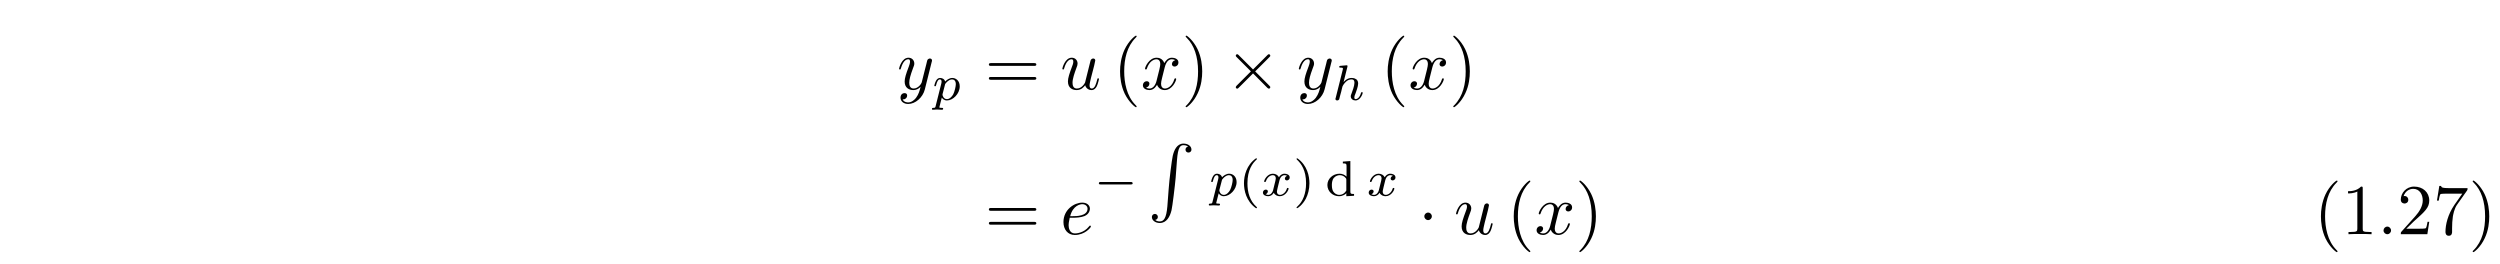
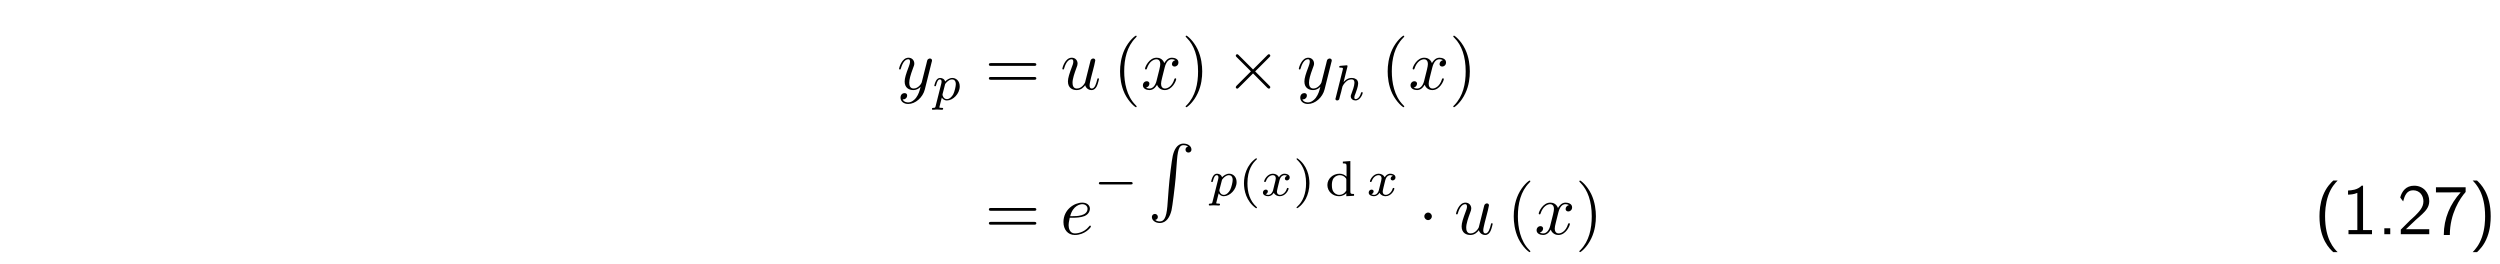
<svg xmlns="http://www.w3.org/2000/svg" xmlns:xlink="http://www.w3.org/1999/xlink" width="348.696pt" height="36.754pt" viewBox="0 0 348.696 36.754" version="1.2">
  <defs>
    <g>
      <symbol overflow="visible" id="glyph0-0">
        <path style="stroke:none;" d="" />
      </symbol>
      <symbol overflow="visible" id="glyph0-1">
        <path style="stroke:none;" d="M 4.844 -3.797 C 4.891 -3.938 4.891 -3.953 4.891 -4.031 C 4.891 -4.203 4.75 -4.297 4.594 -4.297 C 4.5 -4.297 4.344 -4.234 4.25 -4.094 C 4.234 -4.031 4.141 -3.734 4.109 -3.547 L 3.906 -2.75 L 3.453 -0.953 C 3.422 -0.812 2.984 -0.109 2.328 -0.109 C 1.828 -0.109 1.719 -0.547 1.719 -0.922 C 1.719 -1.375 1.891 -2 2.219 -2.875 C 2.375 -3.281 2.422 -3.391 2.422 -3.594 C 2.422 -4.031 2.109 -4.406 1.609 -4.406 C 0.656 -4.406 0.297 -2.953 0.297 -2.875 C 0.297 -2.766 0.406 -2.766 0.406 -2.766 C 0.516 -2.766 0.516 -2.797 0.562 -2.953 C 0.844 -3.891 1.234 -4.188 1.578 -4.188 C 1.656 -4.188 1.828 -4.188 1.828 -3.875 C 1.828 -3.625 1.719 -3.359 1.656 -3.172 C 1.25 -2.109 1.078 -1.547 1.078 -1.078 C 1.078 -0.188 1.703 0.109 2.297 0.109 C 2.688 0.109 3.016 -0.062 3.297 -0.344 C 3.172 0.172 3.047 0.672 2.656 1.203 C 2.391 1.531 2.016 1.828 1.562 1.828 C 1.422 1.828 0.969 1.797 0.797 1.406 C 0.953 1.406 1.094 1.406 1.219 1.281 C 1.328 1.203 1.422 1.062 1.422 0.875 C 1.422 0.562 1.156 0.531 1.062 0.531 C 0.828 0.531 0.5 0.688 0.5 1.172 C 0.5 1.672 0.938 2.047 1.562 2.047 C 2.578 2.047 3.609 1.141 3.891 0.016 Z M 4.844 -3.797 " />
      </symbol>
      <symbol overflow="visible" id="glyph0-2">
        <path style="stroke:none;" d="M 5.406 -1.422 C 5.406 -1.531 5.328 -1.531 5.297 -1.531 C 5.188 -1.531 5.188 -1.484 5.156 -1.344 C 5.016 -0.781 4.828 -0.109 4.406 -0.109 C 4.203 -0.109 4.094 -0.234 4.094 -0.562 C 4.094 -0.781 4.219 -1.25 4.297 -1.609 L 4.578 -2.688 C 4.609 -2.828 4.703 -3.203 4.75 -3.359 C 4.797 -3.594 4.891 -3.969 4.891 -4.031 C 4.891 -4.203 4.75 -4.297 4.609 -4.297 C 4.562 -4.297 4.297 -4.281 4.219 -3.953 L 3.469 -0.953 C 3.453 -0.906 3.062 -0.109 2.328 -0.109 C 1.812 -0.109 1.719 -0.562 1.719 -0.922 C 1.719 -1.484 2 -2.266 2.25 -2.953 C 2.375 -3.266 2.422 -3.406 2.422 -3.594 C 2.422 -4.031 2.109 -4.406 1.609 -4.406 C 0.656 -4.406 0.297 -2.953 0.297 -2.875 C 0.297 -2.766 0.406 -2.766 0.406 -2.766 C 0.516 -2.766 0.516 -2.797 0.562 -2.953 C 0.812 -3.812 1.203 -4.188 1.578 -4.188 C 1.672 -4.188 1.828 -4.172 1.828 -3.859 C 1.828 -3.625 1.719 -3.328 1.656 -3.188 C 1.281 -2.188 1.078 -1.578 1.078 -1.094 C 1.078 -0.141 1.766 0.109 2.297 0.109 C 2.953 0.109 3.312 -0.344 3.484 -0.562 C 3.594 -0.156 3.953 0.109 4.375 0.109 C 4.719 0.109 4.953 -0.125 5.109 -0.438 C 5.281 -0.797 5.406 -1.422 5.406 -1.422 Z M 5.406 -1.422 " />
      </symbol>
      <symbol overflow="visible" id="glyph0-3">
        <path style="stroke:none;" d="M 4.938 -1.422 C 4.938 -1.531 4.859 -1.531 4.828 -1.531 C 4.734 -1.531 4.719 -1.484 4.688 -1.422 C 4.359 -0.344 3.688 -0.109 3.375 -0.109 C 2.984 -0.109 2.828 -0.422 2.828 -0.766 C 2.828 -0.984 2.875 -1.203 2.984 -1.641 L 3.328 -3.016 C 3.391 -3.266 3.625 -4.188 4.312 -4.188 C 4.359 -4.188 4.609 -4.188 4.812 -4.062 C 4.531 -4 4.344 -3.766 4.344 -3.516 C 4.344 -3.359 4.453 -3.172 4.719 -3.172 C 4.938 -3.172 5.25 -3.344 5.25 -3.75 C 5.25 -4.266 4.672 -4.406 4.328 -4.406 C 3.75 -4.406 3.406 -3.875 3.281 -3.656 C 3.031 -4.312 2.5 -4.406 2.203 -4.406 C 1.172 -4.406 0.594 -3.125 0.594 -2.875 C 0.594 -2.766 0.719 -2.766 0.719 -2.766 C 0.797 -2.766 0.828 -2.797 0.844 -2.875 C 1.188 -3.938 1.844 -4.188 2.188 -4.188 C 2.375 -4.188 2.719 -4.094 2.719 -3.516 C 2.719 -3.203 2.547 -2.547 2.188 -1.141 C 2.031 -0.531 1.672 -0.109 1.234 -0.109 C 1.172 -0.109 0.953 -0.109 0.734 -0.234 C 0.984 -0.297 1.203 -0.5 1.203 -0.781 C 1.203 -1.047 0.984 -1.125 0.844 -1.125 C 0.531 -1.125 0.297 -0.875 0.297 -0.547 C 0.297 -0.094 0.781 0.109 1.219 0.109 C 1.891 0.109 2.25 -0.594 2.266 -0.641 C 2.391 -0.281 2.75 0.109 3.344 0.109 C 4.375 0.109 4.938 -1.172 4.938 -1.422 Z M 4.938 -1.422 " />
      </symbol>
      <symbol overflow="visible" id="glyph0-4">
        <path style="stroke:none;" d="M 4.281 -1.062 C 4.281 -1.125 4.234 -1.203 4.172 -1.203 C 4.109 -1.203 4.094 -1.172 4.031 -1.094 C 3.25 -0.109 2.156 -0.109 2.047 -0.109 C 1.266 -0.109 1.172 -0.953 1.172 -1.266 C 1.172 -1.391 1.188 -1.688 1.328 -2.297 L 1.859 -2.297 C 2.156 -2.297 2.891 -2.328 3.391 -2.531 C 4.094 -2.828 4.141 -3.422 4.141 -3.562 C 4.141 -4 3.766 -4.406 3.078 -4.406 C 1.969 -4.406 0.453 -3.438 0.453 -1.688 C 0.453 -0.672 1.047 0.109 2.031 0.109 C 3.453 0.109 4.281 -0.953 4.281 -1.062 Z M 3.812 -3.562 C 3.812 -2.516 2.219 -2.516 1.797 -2.516 L 1.391 -2.516 C 1.781 -4.031 2.812 -4.188 3.078 -4.188 C 3.531 -4.188 3.812 -3.891 3.812 -3.562 Z M 3.812 -3.562 " />
      </symbol>
      <symbol overflow="visible" id="glyph1-0">
        <path style="stroke:none;" d="" />
      </symbol>
      <symbol overflow="visible" id="glyph1-1">
        <path style="stroke:none;" d="M 3.875 -1.906 C 3.875 -2.719 3.312 -3.078 2.844 -3.078 C 2.406 -3.078 2.031 -2.781 1.844 -2.578 C 1.734 -2.984 1.344 -3.078 1.125 -3.078 C 0.859 -3.078 0.688 -2.891 0.578 -2.703 C 0.438 -2.469 0.328 -2.047 0.328 -2 C 0.328 -1.922 0.422 -1.922 0.453 -1.922 C 0.547 -1.922 0.547 -1.938 0.594 -2.125 C 0.703 -2.531 0.844 -2.875 1.109 -2.875 C 1.297 -2.875 1.344 -2.719 1.344 -2.531 C 1.344 -2.453 1.328 -2.375 1.312 -2.328 L 0.516 0.844 C 0.469 1.047 0.453 1.094 0.188 1.094 C 0.094 1.094 0 1.094 0 1.25 C 0 1.328 0.062 1.359 0.094 1.359 C 0.266 1.359 0.5 1.328 0.688 1.328 C 0.922 1.328 1.188 1.359 1.422 1.359 C 1.484 1.359 1.562 1.328 1.562 1.203 C 1.562 1.094 1.469 1.094 1.375 1.094 C 1.219 1.094 1.031 1.094 1.031 1.016 C 1.031 0.984 1.094 0.797 1.109 0.703 L 1.375 -0.344 C 1.453 -0.203 1.672 0.062 2.094 0.062 C 2.938 0.062 3.875 -0.875 3.875 -1.906 Z M 3.328 -2.203 C 3.328 -1.922 3.172 -1.203 2.969 -0.797 C 2.781 -0.453 2.453 -0.125 2.094 -0.125 C 1.594 -0.125 1.469 -0.656 1.469 -0.734 C 1.469 -0.766 1.484 -0.812 1.484 -0.844 L 1.844 -2.234 C 2.25 -2.781 2.594 -2.875 2.812 -2.875 C 3.094 -2.875 3.328 -2.672 3.328 -2.203 Z M 3.328 -2.203 " />
      </symbol>
      <symbol overflow="visible" id="glyph1-2">
        <path style="stroke:none;" d="M 4.328 -1 C 4.328 -1.094 4.234 -1.094 4.203 -1.094 C 4.109 -1.094 4.109 -1.047 4.078 -0.969 C 3.922 -0.406 3.609 -0.125 3.344 -0.125 C 3.188 -0.125 3.156 -0.219 3.156 -0.375 C 3.156 -0.531 3.203 -0.625 3.328 -0.938 C 3.406 -1.156 3.688 -1.891 3.688 -2.281 C 3.688 -2.391 3.688 -2.688 3.438 -2.891 C 3.312 -2.969 3.109 -3.078 2.781 -3.078 C 2.281 -3.078 1.906 -2.797 1.656 -2.5 L 2.188 -4.625 C 2.188 -4.641 2.203 -4.734 2.203 -4.734 C 2.203 -4.781 2.188 -4.844 2.094 -4.844 C 1.953 -4.844 1.375 -4.781 1.203 -4.766 C 1.156 -4.766 1.047 -4.75 1.047 -4.609 C 1.047 -4.516 1.156 -4.516 1.234 -4.516 C 1.562 -4.516 1.562 -4.453 1.562 -4.406 C 1.562 -4.359 1.547 -4.312 1.547 -4.25 L 0.562 -0.312 C 0.516 -0.188 0.516 -0.156 0.516 -0.156 C 0.516 -0.047 0.609 0.062 0.766 0.062 C 0.844 0.062 0.969 0.031 1.047 -0.109 C 1.062 -0.156 1.125 -0.406 1.156 -0.547 L 1.328 -1.172 C 1.344 -1.281 1.422 -1.547 1.438 -1.641 C 1.5 -1.906 1.5 -1.922 1.641 -2.141 C 1.875 -2.484 2.219 -2.875 2.766 -2.875 C 3.156 -2.875 3.172 -2.562 3.172 -2.391 C 3.172 -1.969 2.875 -1.203 2.766 -0.906 C 2.688 -0.703 2.656 -0.641 2.656 -0.531 C 2.656 -0.156 2.969 0.062 3.312 0.062 C 4.016 0.062 4.328 -0.891 4.328 -1 Z M 4.328 -1 " />
      </symbol>
      <symbol overflow="visible" id="glyph1-3">
        <path style="stroke:none;" d="M 3.906 -1 C 3.906 -1.094 3.812 -1.094 3.797 -1.094 C 3.688 -1.094 3.688 -1.047 3.656 -0.969 C 3.516 -0.484 3.094 -0.125 2.703 -0.125 C 2.422 -0.125 2.281 -0.312 2.281 -0.578 C 2.281 -0.766 2.453 -1.391 2.641 -2.172 C 2.781 -2.703 3.094 -2.875 3.328 -2.875 C 3.328 -2.875 3.547 -2.875 3.703 -2.781 C 3.484 -2.719 3.391 -2.516 3.391 -2.391 C 3.391 -2.25 3.516 -2.141 3.672 -2.141 C 3.828 -2.141 4.062 -2.266 4.062 -2.562 C 4.062 -2.953 3.609 -3.078 3.344 -3.078 C 2.984 -3.078 2.703 -2.844 2.562 -2.578 C 2.438 -2.859 2.109 -3.078 1.719 -3.078 C 0.938 -3.078 0.5 -2.219 0.5 -2 C 0.5 -1.922 0.594 -1.922 0.609 -1.922 C 0.703 -1.922 0.703 -1.938 0.75 -2.031 C 0.922 -2.578 1.359 -2.875 1.703 -2.875 C 1.938 -2.875 2.125 -2.75 2.125 -2.422 C 2.125 -2.281 2.031 -1.938 1.969 -1.688 L 1.734 -0.734 C 1.672 -0.5 1.438 -0.125 1.078 -0.125 C 1.062 -0.125 0.844 -0.125 0.703 -0.219 C 0.984 -0.312 1.016 -0.562 1.016 -0.609 C 1.016 -0.766 0.891 -0.859 0.734 -0.859 C 0.531 -0.859 0.328 -0.703 0.328 -0.438 C 0.328 -0.094 0.719 0.062 1.062 0.062 C 1.391 0.062 1.672 -0.125 1.844 -0.422 C 2.016 -0.062 2.391 0.062 2.672 0.062 C 3.484 0.062 3.906 -0.797 3.906 -1 Z M 3.906 -1 " />
      </symbol>
      <symbol overflow="visible" id="glyph2-0">
        <path style="stroke:none;" d="" />
      </symbol>
      <symbol overflow="visible" id="glyph2-1">
        <path style="stroke:none;" d="M 7.188 -3.453 C 7.188 -3.656 7 -3.656 6.859 -3.656 L 0.891 -3.656 C 0.75 -3.656 0.562 -3.656 0.562 -3.453 C 0.562 -3.266 0.75 -3.266 0.891 -3.266 L 6.844 -3.266 C 7 -3.266 7.188 -3.266 7.188 -3.453 Z M 7.188 -1.531 C 7.188 -1.719 7 -1.719 6.844 -1.719 L 0.891 -1.719 C 0.75 -1.719 0.562 -1.719 0.562 -1.531 C 0.562 -1.328 0.75 -1.328 0.891 -1.328 L 6.859 -1.328 C 7 -1.328 7.188 -1.328 7.188 -1.531 Z M 7.188 -1.531 " />
      </symbol>
      <symbol overflow="visible" id="glyph2-2">
        <path style="stroke:none;" d="M 3.297 2.391 C 3.297 2.359 3.297 2.344 3.125 2.172 C 1.891 0.922 1.562 -0.969 1.562 -2.5 C 1.562 -4.234 1.938 -5.969 3.172 -7.203 C 3.297 -7.328 3.297 -7.344 3.297 -7.375 C 3.297 -7.453 3.266 -7.484 3.203 -7.484 C 3.094 -7.484 2.203 -6.797 1.609 -5.531 C 1.109 -4.438 0.984 -3.328 0.984 -2.5 C 0.984 -1.719 1.094 -0.516 1.641 0.625 C 2.25 1.844 3.094 2.5 3.203 2.5 C 3.266 2.5 3.297 2.469 3.297 2.391 Z M 3.297 2.391 " />
      </symbol>
      <symbol overflow="visible" id="glyph2-3">
        <path style="stroke:none;" d="M 2.875 -2.5 C 2.875 -3.266 2.766 -4.469 2.219 -5.609 C 1.625 -6.828 0.766 -7.484 0.672 -7.484 C 0.609 -7.484 0.562 -7.438 0.562 -7.375 C 0.562 -7.344 0.562 -7.328 0.75 -7.141 C 1.734 -6.156 2.297 -4.578 2.297 -2.5 C 2.297 -0.781 1.938 0.969 0.703 2.219 C 0.562 2.344 0.562 2.359 0.562 2.391 C 0.562 2.453 0.609 2.5 0.672 2.5 C 0.766 2.5 1.672 1.812 2.25 0.547 C 2.766 -0.547 2.875 -1.656 2.875 -2.5 Z M 2.875 -2.5 " />
      </symbol>
-       <symbol overflow="visible" id="glyph2-4">
-         <path style="stroke:none;" d="M 4.172 0 L 4.172 -0.312 L 3.859 -0.312 C 2.953 -0.312 2.938 -0.422 2.938 -0.781 L 2.938 -6.375 C 2.938 -6.625 2.938 -6.641 2.703 -6.641 C 2.078 -6 1.203 -6 0.891 -6 L 0.891 -5.688 C 1.094 -5.688 1.672 -5.688 2.188 -5.953 L 2.188 -0.781 C 2.188 -0.422 2.156 -0.312 1.266 -0.312 L 0.953 -0.312 L 0.953 0 C 1.297 -0.031 2.156 -0.031 2.562 -0.031 C 2.953 -0.031 3.828 -0.031 4.172 0 Z M 4.172 0 " />
-       </symbol>
-       <symbol overflow="visible" id="glyph2-5">
-         <path style="stroke:none;" d="M 1.906 -0.531 C 1.906 -0.812 1.672 -1.062 1.391 -1.062 C 1.094 -1.062 0.859 -0.812 0.859 -0.531 C 0.859 -0.234 1.094 0 1.391 0 C 1.672 0 1.906 -0.234 1.906 -0.531 Z M 1.906 -0.531 " />
-       </symbol>
-       <symbol overflow="visible" id="glyph2-6">
-         <path style="stroke:none;" d="M 4.469 -1.734 L 4.234 -1.734 C 4.172 -1.438 4.109 -1 4 -0.844 C 3.938 -0.766 3.281 -0.766 3.062 -0.766 L 1.266 -0.766 L 2.328 -1.797 C 3.875 -3.172 4.469 -3.703 4.469 -4.703 C 4.469 -5.844 3.578 -6.641 2.359 -6.641 C 1.234 -6.641 0.5 -5.719 0.5 -4.828 C 0.5 -4.281 1 -4.281 1.031 -4.281 C 1.203 -4.281 1.547 -4.391 1.547 -4.812 C 1.547 -5.062 1.359 -5.328 1.016 -5.328 C 0.938 -5.328 0.922 -5.328 0.891 -5.312 C 1.109 -5.969 1.656 -6.328 2.234 -6.328 C 3.141 -6.328 3.562 -5.516 3.562 -4.703 C 3.562 -3.906 3.078 -3.125 2.516 -2.5 L 0.609 -0.375 C 0.5 -0.266 0.5 -0.234 0.5 0 L 4.203 0 Z M 4.469 -1.734 " />
-       </symbol>
-       <symbol overflow="visible" id="glyph2-7">
-         <path style="stroke:none;" d="M 4.828 -6.422 L 2.406 -6.422 C 1.203 -6.422 1.172 -6.547 1.141 -6.734 L 0.891 -6.734 L 0.562 -4.688 L 0.812 -4.688 C 0.844 -4.844 0.922 -5.469 1.062 -5.594 C 1.125 -5.656 1.906 -5.656 2.031 -5.656 L 4.094 -5.656 L 2.984 -4.078 C 2.078 -2.734 1.75 -1.344 1.75 -0.328 C 1.75 -0.234 1.75 0.219 2.219 0.219 C 2.672 0.219 2.672 -0.234 2.672 -0.328 L 2.672 -0.844 C 2.672 -1.391 2.703 -1.938 2.781 -2.469 C 2.828 -2.703 2.953 -3.562 3.406 -4.172 L 4.75 -6.078 C 4.828 -6.188 4.828 -6.203 4.828 -6.422 Z M 4.828 -6.422 " />
-       </symbol>
      <symbol overflow="visible" id="glyph3-0">
        <path style="stroke:none;" d="" />
      </symbol>
      <symbol overflow="visible" id="glyph3-1">
        <path style="stroke:none;" d="M 6.281 -0.297 C 6.281 -0.375 6.266 -0.391 6.156 -0.5 L 4.172 -2.5 L 6.156 -4.484 C 6.266 -4.594 6.281 -4.609 6.281 -4.688 C 6.281 -4.812 6.188 -4.891 6.078 -4.891 C 6 -4.891 5.969 -4.859 5.875 -4.766 L 3.875 -2.766 L 1.875 -4.766 C 1.766 -4.875 1.75 -4.891 1.672 -4.891 C 1.562 -4.891 1.469 -4.812 1.469 -4.688 C 1.469 -4.609 1.5 -4.578 1.594 -4.484 L 3.578 -2.5 L 1.594 -0.516 C 1.5 -0.406 1.469 -0.344 1.469 -0.297 C 1.469 -0.172 1.562 -0.094 1.672 -0.094 C 1.75 -0.094 1.766 -0.109 1.875 -0.219 L 3.875 -2.219 L 5.859 -0.219 C 5.969 -0.125 6.016 -0.094 6.078 -0.094 C 6.203 -0.094 6.281 -0.172 6.281 -0.297 Z M 6.281 -0.297 " />
      </symbol>
      <symbol overflow="visible" id="glyph3-2">
        <path style="stroke:none;" d="M 1.906 -2.5 C 1.906 -2.781 1.672 -3.016 1.391 -3.016 C 1.094 -3.016 0.859 -2.781 0.859 -2.5 C 0.859 -2.203 1.094 -1.969 1.391 -1.969 C 1.672 -1.969 1.906 -2.203 1.906 -2.5 Z M 1.906 -2.5 " />
      </symbol>
      <symbol overflow="visible" id="glyph4-0">
        <path style="stroke:none;" d="" />
      </symbol>
      <symbol overflow="visible" id="glyph4-1">
        <path style="stroke:none;" d="M 5.469 -1.734 C 5.469 -1.922 5.297 -1.922 5.203 -1.922 L 1.016 -1.922 C 0.906 -1.922 0.75 -1.922 0.75 -1.734 C 0.75 -1.578 0.922 -1.578 1.016 -1.578 L 5.203 -1.578 C 5.297 -1.578 5.469 -1.578 5.469 -1.734 Z M 5.469 -1.734 " />
      </symbol>
      <symbol overflow="visible" id="glyph5-0">
        <path style="stroke:none;" d="" />
      </symbol>
      <symbol overflow="visible" id="glyph5-1">
        <path style="stroke:none;" d="M 6.078 0.828 C 6.078 0.344 5.578 0 4.969 0 C 4.031 0 3.641 0.969 3.469 1.719 C 3.344 2.266 2.984 5.078 2.906 6.297 L 2.719 8.766 C 2.578 10.406 2.219 10.859 1.656 10.859 C 1.531 10.859 1.219 10.828 1.016 10.641 C 1.312 10.609 1.391 10.375 1.391 10.234 C 1.391 9.953 1.172 9.812 0.984 9.812 C 0.781 9.812 0.562 9.953 0.562 10.25 C 0.562 10.719 1.062 11.078 1.656 11.078 C 2.609 11.078 3.078 10.203 3.297 9.312 C 3.422 8.797 3.781 5.891 3.875 4.781 L 4.062 2.297 C 4.203 0.469 4.531 0.219 4.984 0.219 C 5.078 0.219 5.391 0.234 5.609 0.422 C 5.328 0.469 5.25 0.703 5.25 0.844 C 5.25 1.125 5.469 1.25 5.656 1.25 C 5.859 1.25 6.078 1.125 6.078 0.828 Z M 6.078 0.828 " />
      </symbol>
      <symbol overflow="visible" id="glyph6-0">
        <path style="stroke:none;" d="" />
      </symbol>
      <symbol overflow="visible" id="glyph6-1">
        <path style="stroke:none;" d="M 2.609 1.656 C 2.609 1.609 2.594 1.594 2.547 1.547 C 1.609 0.703 1.281 -0.469 1.281 -1.734 C 1.281 -3.625 2 -4.547 2.562 -5.062 C 2.594 -5.094 2.609 -5.109 2.609 -5.141 C 2.609 -5.219 2.531 -5.219 2.469 -5.219 C 1.156 -4.297 0.797 -2.812 0.797 -1.75 C 0.797 -0.766 1.094 0.766 2.469 1.734 C 2.531 1.734 2.609 1.734 2.609 1.656 Z M 2.609 1.656 " />
      </symbol>
      <symbol overflow="visible" id="glyph6-2">
        <path style="stroke:none;" d="M 2.297 -1.734 C 2.297 -2.719 2 -4.25 0.625 -5.219 C 0.578 -5.219 0.5 -5.219 0.5 -5.141 C 0.5 -5.109 0.516 -5.094 0.562 -5.031 C 1.156 -4.484 1.828 -3.547 1.828 -1.75 C 1.828 -0.297 1.375 0.812 0.625 1.484 C 0.5 1.609 0.5 1.609 0.5 1.656 C 0.5 1.688 0.516 1.734 0.578 1.734 C 0.672 1.734 1.328 1.281 1.797 0.406 C 2.094 -0.172 2.297 -0.922 2.297 -1.734 Z M 2.297 -1.734 " />
      </symbol>
      <symbol overflow="visible" id="glyph6-3">
        <path style="stroke:none;" d="M 4.047 0 L 4.047 -0.25 C 3.578 -0.25 3.531 -0.297 3.531 -0.641 L 3.531 -4.844 L 2.484 -4.766 L 2.484 -4.516 C 2.953 -4.516 3 -4.453 3 -4.125 L 3 -2.672 C 2.75 -2.922 2.406 -3.078 2.031 -3.078 C 1.094 -3.078 0.328 -2.375 0.328 -1.5 C 0.328 -0.625 1.062 0.062 1.938 0.062 C 2.516 0.062 2.859 -0.234 2.969 -0.359 L 2.969 0.062 Z M 2.969 -0.734 C 2.797 -0.406 2.438 -0.125 1.984 -0.125 C 1.594 -0.125 1.312 -0.359 1.172 -0.562 C 1.031 -0.766 0.953 -1.047 0.953 -1.484 C 0.953 -1.656 0.953 -2.172 1.234 -2.5 C 1.516 -2.812 1.859 -2.875 2.062 -2.875 C 2.391 -2.875 2.703 -2.719 2.891 -2.469 C 2.969 -2.359 2.969 -2.359 2.969 -2.219 Z M 2.969 -0.734 " />
+       </symbol>
+       <symbol overflow="visible" id="glyph7-0">
+         <path style="stroke:none;" d="" />
+       </symbol>
+       <symbol overflow="visible" id="glyph7-1">
+         <path style="stroke:none;" d="M 3.312 2.5 C 2.828 2.016 1.562 0.734 1.562 -2.5 C 1.562 -3.047 1.594 -4.219 2 -5.391 C 2.406 -6.547 2.984 -7.141 3.312 -7.484 L 2.703 -7.484 C 2.375 -7.172 1.719 -6.562 1.25 -5.344 C 0.859 -4.281 0.781 -3.219 0.781 -2.5 C 0.781 0.734 2.219 2.047 2.703 2.5 Z M 3.312 2.5 " />
+       </symbol>
+       <symbol overflow="visible" id="glyph7-2">
+         <path style="stroke:none;" d="M 4.234 0 L 4.234 -0.578 L 2.984 -0.578 L 2.984 -6.766 L 2.781 -6.766 C 2.188 -6.156 1.359 -6.125 0.891 -6.094 L 0.891 -5.516 C 1.219 -5.531 1.688 -5.547 2.188 -5.766 L 2.188 -0.578 L 0.953 -0.578 L 0.953 0 Z M 4.234 0 " />
+       </symbol>
+       <symbol overflow="visible" id="glyph7-3">
+         <path style="stroke:none;" d="M 1.797 0 L 1.797 -0.828 L 0.969 -0.828 L 0.969 0 Z M 1.797 0 " />
+       </symbol>
+       <symbol overflow="visible" id="glyph7-4">
+         <path style="stroke:none;" d="M 4.469 0 L 4.469 -0.703 L 2.656 -0.703 C 2.547 -0.703 2.422 -0.703 2.297 -0.703 L 1.219 -0.703 C 1.531 -0.984 2.297 -1.719 2.609 -2.016 C 2.797 -2.188 3.297 -2.609 3.484 -2.797 C 3.938 -3.234 4.469 -3.766 4.469 -4.609 C 4.469 -5.766 3.672 -6.766 2.359 -6.766 C 1.219 -6.766 0.656 -5.984 0.422 -5.125 C 0.531 -4.953 0.594 -4.891 0.609 -4.859 C 0.625 -4.844 0.734 -4.719 0.828 -4.578 C 1.031 -5.344 1.312 -6.125 2.219 -6.125 C 3.156 -6.125 3.656 -5.375 3.656 -4.594 C 3.656 -3.75 3.094 -3.188 2.5 -2.578 L 1.734 -1.875 L 0.5 -0.641 L 0.5 0 Z M 4.469 0 " />
+       </symbol>
+       <symbol overflow="visible" id="glyph7-5">
+         <path style="stroke:none;" d="M 4.562 -5.891 L 4.562 -6.547 L 0.422 -6.547 L 0.422 -5.828 L 2.312 -5.828 C 2.438 -5.828 2.547 -5.844 2.672 -5.844 L 3.875 -5.844 C 2.406 -4.219 1.516 -2.219 1.516 0.109 L 2.359 0.109 C 2.359 -2.875 3.781 -5.016 4.562 -5.891 Z M 4.562 -5.891 " />
+       </symbol>
+       <symbol overflow="visible" id="glyph7-6">
+         <path style="stroke:none;" d="M 3.078 -2.5 C 3.078 -5.719 1.641 -7.031 1.172 -7.484 L 0.562 -7.484 C 1.031 -7 2.297 -5.719 2.297 -2.5 C 2.297 -1.938 2.266 -0.766 1.859 0.406 C 1.453 1.562 0.891 2.156 0.562 2.5 L 1.172 2.5 C 1.484 2.188 2.156 1.578 2.609 0.359 C 3.016 -0.703 3.078 -1.766 3.078 -2.5 Z M 3.078 -2.5 " />
      </symbol>
    </g>
  </defs>
  <g id="surface1">
    <g style="fill:rgb(0%,0%,0%);fill-opacity:1;">
      <use xlink:href="#glyph0-1" x="125.103" y="12.456" />
    </g>
    <g style="fill:rgb(0%,0%,0%);fill-opacity:1;">
      <use xlink:href="#glyph1-1" x="129.987" y="13.95" />
    </g>
    <g style="fill:rgb(0%,0%,0%);fill-opacity:1;">
      <use xlink:href="#glyph2-1" x="137.36" y="12.456" />
    </g>
    <g style="fill:rgb(0%,0%,0%);fill-opacity:1;">
      <use xlink:href="#glyph0-2" x="147.876" y="12.456" />
    </g>
    <g style="fill:rgb(0%,0%,0%);fill-opacity:1;">
      <use xlink:href="#glyph2-2" x="155.24" y="12.456" />
    </g>
    <g style="fill:rgb(0%,0%,0%);fill-opacity:1;">
      <use xlink:href="#glyph0-3" x="159.114" y="12.456" />
    </g>
    <g style="fill:rgb(0%,0%,0%);fill-opacity:1;">
      <use xlink:href="#glyph2-3" x="164.808" y="12.456" />
    </g>
    <g style="fill:rgb(0%,0%,0%);fill-opacity:1;">
      <use xlink:href="#glyph3-1" x="170.896" y="12.456" />
    </g>
    <g style="fill:rgb(0%,0%,0%);fill-opacity:1;">
      <use xlink:href="#glyph0-1" x="180.859" y="12.456" />
    </g>
    <g style="fill:rgb(0%,0%,0%);fill-opacity:1;">
      <use xlink:href="#glyph1-2" x="185.744" y="13.95" />
    </g>
    <g style="fill:rgb(0%,0%,0%);fill-opacity:1;">
      <use xlink:href="#glyph2-2" x="192.566" y="12.456" />
    </g>
    <g style="fill:rgb(0%,0%,0%);fill-opacity:1;">
      <use xlink:href="#glyph0-3" x="196.441" y="12.456" />
    </g>
    <g style="fill:rgb(0%,0%,0%);fill-opacity:1;">
      <use xlink:href="#glyph2-3" x="202.135" y="12.456" />
    </g>
    <g style="fill:rgb(0%,0%,0%);fill-opacity:1;">
      <use xlink:href="#glyph2-1" x="137.36" y="32.667" />
    </g>
    <g style="fill:rgb(0%,0%,0%);fill-opacity:1;">
      <use xlink:href="#glyph0-4" x="147.876" y="32.667" />
    </g>
    <g style="fill:rgb(0%,0%,0%);fill-opacity:1;">
      <use xlink:href="#glyph4-1" x="152.515" y="27.306" />
    </g>
    <g style="fill:rgb(0%,0%,0%);fill-opacity:1;">
      <use xlink:href="#glyph5-1" x="160.102" y="20.027" />
    </g>
    <g style="fill:rgb(0%,0%,0%);fill-opacity:1;">
      <use xlink:href="#glyph1-1" x="168.603" y="27.306" />
    </g>
    <g style="fill:rgb(0%,0%,0%);fill-opacity:1;">
      <use xlink:href="#glyph6-1" x="172.71" y="27.306" />
    </g>
    <g style="fill:rgb(0%,0%,0%);fill-opacity:1;">
      <use xlink:href="#glyph1-3" x="175.823" y="27.306" />
    </g>
    <g style="fill:rgb(0%,0%,0%);fill-opacity:1;">
      <use xlink:href="#glyph6-2" x="180.341" y="27.306" />
    </g>
    <g style="fill:rgb(0%,0%,0%);fill-opacity:1;">
      <use xlink:href="#glyph6-3" x="184.814" y="27.306" />
    </g>
    <g style="fill:rgb(0%,0%,0%);fill-opacity:1;">
      <use xlink:href="#glyph1-3" x="190.576" y="27.306" />
    </g>
    <g style="fill:rgb(0%,0%,0%);fill-opacity:1;">
      <use xlink:href="#glyph3-2" x="197.805" y="32.667" />
    </g>
    <g style="fill:rgb(0%,0%,0%);fill-opacity:1;">
      <use xlink:href="#glyph0-2" x="202.787" y="32.667" />
    </g>
    <g style="fill:rgb(0%,0%,0%);fill-opacity:1;">
      <use xlink:href="#glyph2-2" x="210.15" y="32.667" />
    </g>
    <g style="fill:rgb(0%,0%,0%);fill-opacity:1;">
      <use xlink:href="#glyph0-3" x="214.025" y="32.667" />
    </g>
    <g style="fill:rgb(0%,0%,0%);fill-opacity:1;">
      <use xlink:href="#glyph2-3" x="219.719" y="32.667" />
    </g>
    <g style="fill:rgb(0%,0%,0%);fill-opacity:1;">
-       <use xlink:href="#glyph2-2" x="322.736" y="32.667" />
-       <use xlink:href="#glyph2-4" x="326.61" y="32.667" />
-       <use xlink:href="#glyph2-5" x="331.592" y="32.667" />
-       <use xlink:href="#glyph2-6" x="334.359" y="32.667" />
-       <use xlink:href="#glyph2-7" x="339.341" y="32.667" />
-       <use xlink:href="#glyph2-3" x="344.322" y="32.667" />
+       <use xlink:href="#glyph7-1" x="322.736" y="32.667" />
+       <use xlink:href="#glyph7-2" x="326.61" y="32.667" />
+       <use xlink:href="#glyph7-3" x="331.592" y="32.667" />
+       <use xlink:href="#glyph7-4" x="334.359" y="32.667" />
+       <use xlink:href="#glyph7-5" x="339.341" y="32.667" />
+       <use xlink:href="#glyph7-6" x="344.322" y="32.667" />
    </g>
  </g>
</svg>
